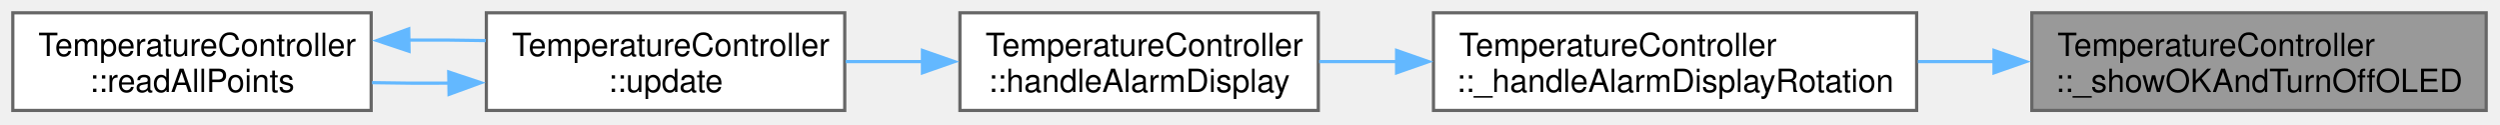
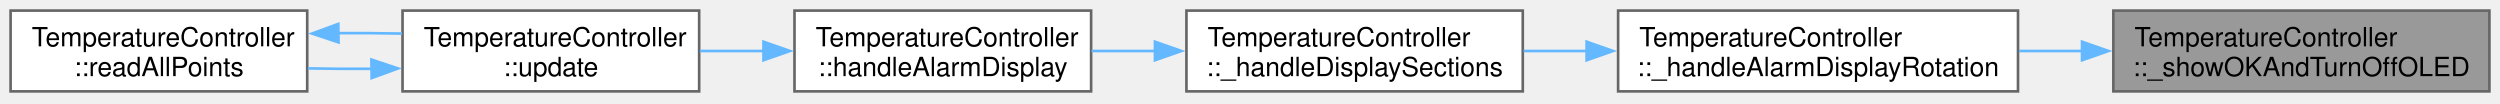
- <svg xmlns="http://www.w3.org/2000/svg" xmlns:xlink="http://www.w3.org/1999/xlink" width="781pt" height="39pt" viewBox="0.00 0.00 781.00 39.00">
+ <svg xmlns="http://www.w3.org/2000/svg" xmlns:xlink="http://www.w3.org/1999/xlink" width="944pt" height="39pt" viewBox="0.00 0.00 944.00 39.00">
  <g id="graph0" class="graph" transform="scale(1 1) rotate(0) translate(4 34.5)">
    <g id="Node000001" class="node">
      <g id="a_Node000001">
        <a xlink:title="Show OK status and turn off OLED after delay.">
-           <polygon fill="#999999" stroke="#666666" points="773,-30.5 631,-30.5 631,0 773,0 773,-30.5" />
-           <text xml:space="preserve" text-anchor="start" x="639" y="-17" font-family="Helvetica,sans-Serif" font-size="10.00">TemperatureController</text>
-           <text xml:space="preserve" text-anchor="middle" x="702" y="-5.75" font-family="Helvetica,sans-Serif" font-size="10.00">::_showOKAndTurnOffOLED</text>
+           <polygon fill="#999999" stroke="#666666" points="936,-30.5 794,-30.5 794,0 936,0 936,-30.5" />
+           <text xml:space="preserve" text-anchor="start" x="802" y="-17" font-family="Helvetica,sans-Serif" font-size="10.00">TemperatureController</text>
+           <text xml:space="preserve" text-anchor="middle" x="865" y="-5.75" font-family="Helvetica,sans-Serif" font-size="10.00">::_showOKAndTurnOffOLED</text>
        </a>
      </g>
    </g>
    <g id="Node000002" class="node">
      <g id="a_Node000002">
        <a xlink:href="class_temperature_controller.html#a1d2745c323f7094beac8f406825499b7" target="_top" xlink:title="Handle alarm display rotation timing.">
-           <polygon fill="white" stroke="#666666" points="595,-30.5 444,-30.5 444,0 595,0 595,-30.5" />
-           <text xml:space="preserve" text-anchor="start" x="452" y="-17" font-family="Helvetica,sans-Serif" font-size="10.00">TemperatureController</text>
-           <text xml:space="preserve" text-anchor="middle" x="519.5" y="-5.75" font-family="Helvetica,sans-Serif" font-size="10.00">::_handleAlarmDisplayRotation</text>
+           <polygon fill="white" stroke="#666666" points="758,-30.5 607,-30.5 607,0 758,0 758,-30.5" />
+           <text xml:space="preserve" text-anchor="start" x="615" y="-17" font-family="Helvetica,sans-Serif" font-size="10.00">TemperatureController</text>
+           <text xml:space="preserve" text-anchor="middle" x="682.5" y="-5.75" font-family="Helvetica,sans-Serif" font-size="10.00">::_handleAlarmDisplayRotation</text>
        </a>
      </g>
    </g>
    <g id="edge1_Node000001_Node000002" class="edge">
      <g id="a_edge1_Node000001_Node000002">
        <a xlink:title=" ">
-           <path fill="none" stroke="#63b8ff" d="M619.45,-15.25C611.44,-15.25 603.33,-15.25 595.38,-15.25" />
-           <polygon fill="#63b8ff" stroke="#63b8ff" points="619.18,-18.75 629.18,-15.25 619.18,-11.75 619.18,-18.75" />
+           <path fill="none" stroke="#63b8ff" d="M782.45,-15.25C774.44,-15.25 766.33,-15.25 758.38,-15.25" />
+           <polygon fill="#63b8ff" stroke="#63b8ff" points="782.18,-18.75 792.18,-15.25 782.18,-11.75 782.18,-18.75" />
        </a>
      </g>
    </g>
    <g id="Node000003" class="node">
      <g id="a_Node000003">
+         <a xlink:href="class_temperature_controller.html#a6b2f92b5c2af867240200cff2e61e806" target="_top" xlink:title="Handle display section switching.">
+           <polygon fill="white" stroke="#666666" points="571,-30.5 444,-30.5 444,0 571,0 571,-30.5" />
+           <text xml:space="preserve" text-anchor="start" x="452" y="-17" font-family="Helvetica,sans-Serif" font-size="10.00">TemperatureController</text>
+           <text xml:space="preserve" text-anchor="middle" x="507.5" y="-5.75" font-family="Helvetica,sans-Serif" font-size="10.00">::_handleDisplaySections</text>
+         </a>
+       </g>
+     </g>
+     <g id="edge2_Node000002_Node000003" class="edge">
+       <g id="a_edge2_Node000002_Node000003">
+         <a xlink:title=" ">
+           <path fill="none" stroke="#63b8ff" d="M595.25,-15.25C587.17,-15.25 579.1,-15.25 571.3,-15.25" />
+           <polygon fill="#63b8ff" stroke="#63b8ff" points="595.11,-18.75 605.11,-15.25 595.11,-11.75 595.11,-18.75" />
+         </a>
+       </g>
+     </g>
+     <g id="Node000004" class="node">
+       <g id="a_Node000004">
        <a xlink:href="class_temperature_controller.html#a5637103784725fb1a73f6463d7cbfde6" target="_top" xlink:title="Handle alarm display on OLED/LEDs.">
          <polygon fill="white" stroke="#666666" points="408,-30.5 296,-30.5 296,0 408,0 408,-30.5" />
          <text xml:space="preserve" text-anchor="start" x="304" y="-17" font-family="Helvetica,sans-Serif" font-size="10.00">TemperatureController</text>
          <text xml:space="preserve" text-anchor="middle" x="352" y="-5.75" font-family="Helvetica,sans-Serif" font-size="10.00">::handleAlarmDisplay</text>
        </a>
      </g>
    </g>
-     <g id="edge2_Node000002_Node000003" class="edge">
-       <g id="a_edge2_Node000002_Node000003">
+     <g id="edge3_Node000003_Node000004" class="edge">
+       <g id="a_edge3_Node000003_Node000004">
        <a xlink:title=" ">
-           <path fill="none" stroke="#63b8ff" d="M432.68,-15.25C424.39,-15.25 416.14,-15.25 408.27,-15.25" />
-           <polygon fill="#63b8ff" stroke="#63b8ff" points="432.47,-18.75 442.47,-15.25 432.47,-11.75 432.47,-18.75" />
+           <path fill="none" stroke="#63b8ff" d="M432.22,-15.25C424.12,-15.25 415.98,-15.25 408.16,-15.25" />
+           <polygon fill="#63b8ff" stroke="#63b8ff" points="432.11,-18.75 442.11,-15.25 432.11,-11.75 432.11,-18.75" />
        </a>
      </g>
    </g>
-     <g id="Node000004" class="node">
-       <g id="a_Node000004">
+     <g id="Node000005" class="node">
+       <g id="a_Node000005">
        <a xlink:href="class_temperature_controller.html#aca5deddbf703001373424d876f87b5f2" target="_top" xlink:title="Main update function - must be called in loop()">
          <polygon fill="white" stroke="#666666" points="260,-30.5 148,-30.5 148,0 260,0 260,-30.5" />
          <text xml:space="preserve" text-anchor="start" x="156" y="-17" font-family="Helvetica,sans-Serif" font-size="10.00">TemperatureController</text>
          <text xml:space="preserve" text-anchor="middle" x="204" y="-5.75" font-family="Helvetica,sans-Serif" font-size="10.00">::update</text>
        </a>
      </g>
    </g>
-     <g id="edge3_Node000003_Node000004" class="edge">
-       <g id="a_edge3_Node000003_Node000004">
+     <g id="edge4_Node000004_Node000005" class="edge">
+       <g id="a_edge4_Node000004_Node000005">
        <a xlink:title=" ">
          <path fill="none" stroke="#63b8ff" d="M284.47,-15.25C276.38,-15.25 268.18,-15.25 260.27,-15.25" />
          <polygon fill="#63b8ff" stroke="#63b8ff" points="284.29,-18.75 294.29,-15.25 284.29,-11.75 284.29,-18.75" />
        </a>
      </g>
    </g>
-     <g id="Node000005" class="node">
-       <g id="a_Node000005">
+     <g id="Node000006" class="node">
+       <g id="a_Node000006">
        <a xlink:href="class_temperature_controller.html#a11948a87fe7df37543b86ecdd488b341" target="_top" xlink:title="Read temperature from all configured measurement points.">
          <polygon fill="white" stroke="#666666" points="112,-30.5 0,-30.5 0,0 112,0 112,-30.5" />
          <text xml:space="preserve" text-anchor="start" x="8" y="-17" font-family="Helvetica,sans-Serif" font-size="10.00">TemperatureController</text>
          <text xml:space="preserve" text-anchor="middle" x="56" y="-5.75" font-family="Helvetica,sans-Serif" font-size="10.00">::readAllPoints</text>
        </a>
      </g>
    </g>
-     <g id="edge4_Node000004_Node000005" class="edge">
-       <g id="a_edge4_Node000004_Node000005">
+     <g id="edge5_Node000005_Node000006" class="edge">
+       <g id="a_edge5_Node000005_Node000006">
        <a xlink:title=" ">
          <path fill="none" stroke="#63b8ff" d="M136.47,-8.52C128.38,-8.46 120.18,-8.52 112.27,-8.68" />
          <polygon fill="#63b8ff" stroke="#63b8ff" points="136.24,-12.02 146.29,-8.66 136.34,-5.02 136.24,-12.02" />
        </a>
      </g>
    </g>
-     <g id="edge5_Node000005_Node000004" class="edge">
-       <g id="a_edge5_Node000005_Node000004">
+     <g id="edge6_Node000006_Node000005" class="edge">
+       <g id="a_edge6_Node000006_Node000005">
        <a xlink:title=" ">
          <path fill="none" stroke="#63b8ff" d="M123.61,-21.98C131.7,-22.04 139.9,-21.98 147.8,-21.82" />
          <polygon fill="#63b8ff" stroke="#63b8ff" points="123.84,-18.48 113.79,-21.84 123.74,-25.48 123.84,-18.48" />
        </a>
      </g>
    </g>
  </g>
</svg>
